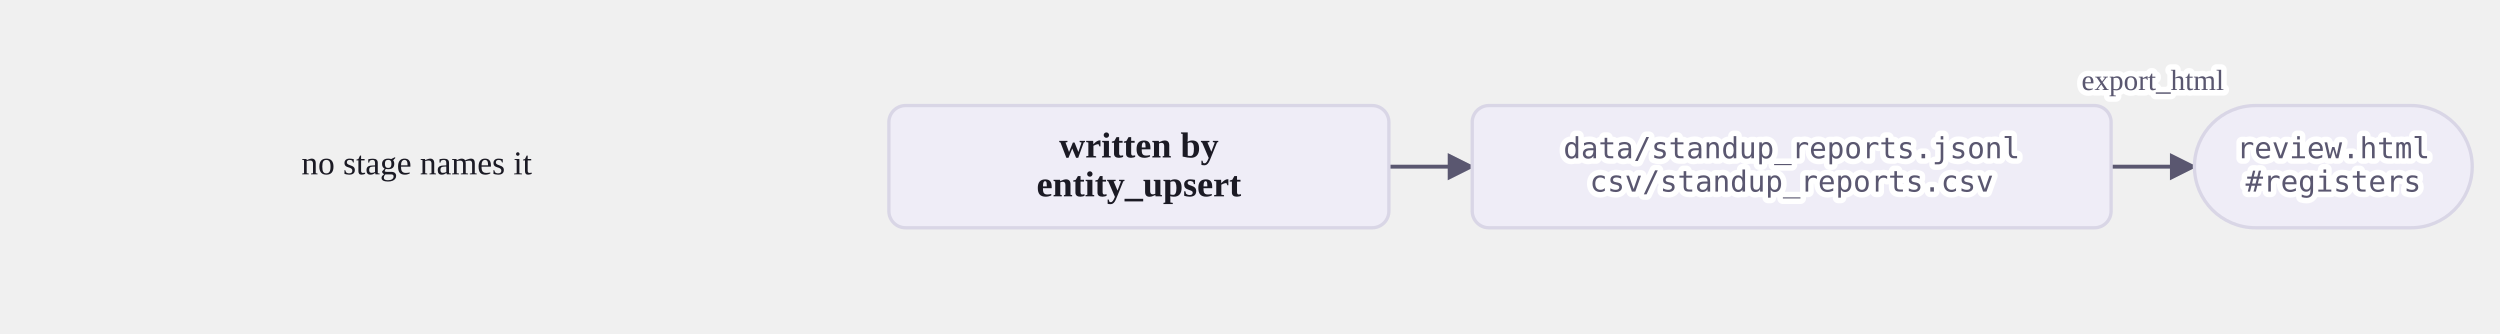
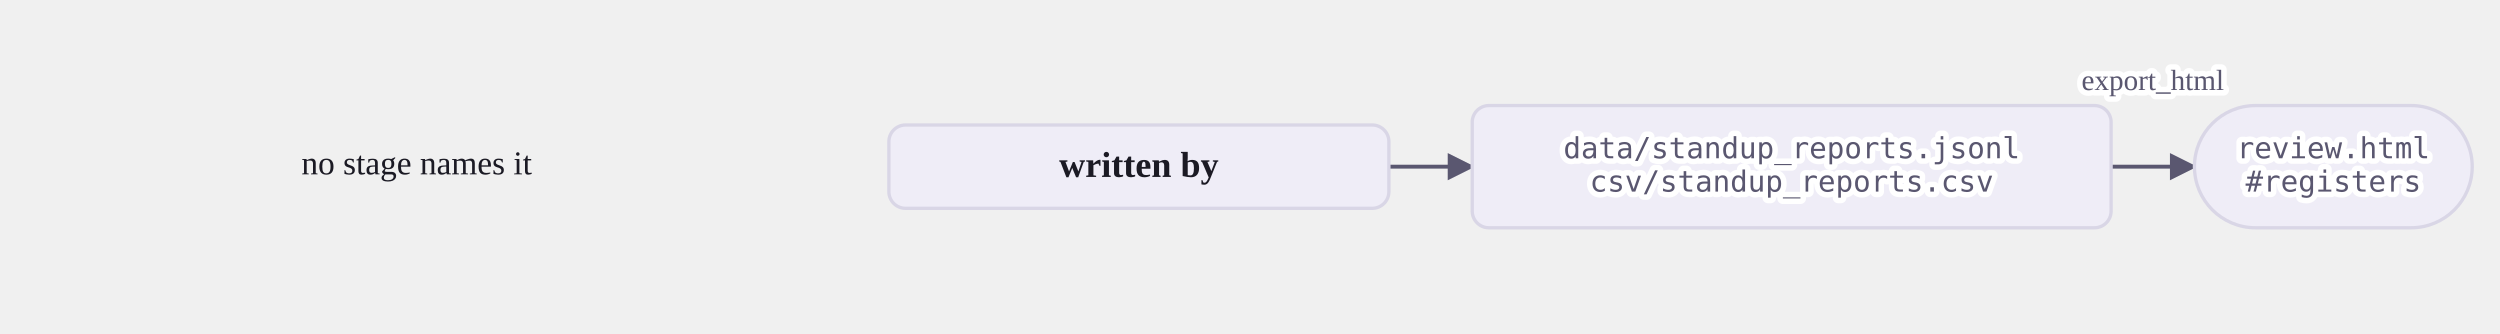
<svg xmlns="http://www.w3.org/2000/svg" class="dia" lang="en" viewBox="0 0 900 120" width="900" height="120" role="img" aria-label="Where the rows come from and where they go. The stages whose Writes line names the table, the tool that writes it, the canonical file and its CSV, then the review page.">
  <style>svg{font-family:Georgia, "Times New Roman", serif;color:#1b1a24;direction:ltr}text{fill:currentColor}.box{fill:#efedf7;stroke:#d9d6e6;stroke-width:1.2}.box.acc{fill:#ebe7fb;stroke:#5b3fd6}.box.good{fill:#e0efe6;stroke:#1f8a4c}.box.bad{fill:#f8e7e7;stroke:#c23b36}.box.warn{fill:#f3ebdd;stroke:#a8700f}.box.frame{fill:none;stroke:#d9d6e6;stroke-dasharray:5 4}.frame .lbl{fill:#5a5770}.edge{fill:none;stroke:#5a5770;stroke-width:1.4}.edge.acc{stroke:#5b3fd6;stroke-width:1.8}.edge.loop{stroke-dasharray:4 3}.lbl{font-size:12px}.lbl.small{font-size:10.5px;fill:#5a5770;paint-order:stroke fill;stroke:#ffffff;stroke-width:4px;stroke-linejoin:round}.lbl.strong{font-weight:600;font-size:13px}.num{font-family:Consolas, Menlo, monospace;font-size:11px;direction:ltr;unicode-bidi:isolate}.arrow{fill:#5a5770}.arrow.acc{fill:#5b3fd6}</style>
  <defs>
    <marker id="ar-data-standup-report-en" viewBox="0 0 10 10" refX="9" refY="5" markerWidth="7" markerHeight="7" orient="auto-start-reverse">
      <path d="M0 0L10 5L0 10z" class="arrow" />
    </marker>
    <marker id="ara-data-standup-report-en" viewBox="0 0 10 10" refX="9" refY="5" markerWidth="7" markerHeight="7" orient="auto-start-reverse">
      <path d="M0 0L10 5L0 10z" class="arrow acc" />
    </marker>
  </defs>
  <path class="edge  draw" marker-end="url(#ar-data-standup-report-en)" d="M500.0 60.0 L530.0 60.0" />
  <path class="edge  draw" marker-end="url(#ar-data-standup-report-en)" d="M760.0 60.0 L790.0 60.0" />
  <text class="lbl small" x="775.0" y="30.0" text-anchor="middle" dominant-baseline="middle">export_html</text>
  <g data-key="tool">
-     <rect class="box strong" x="320.0" y="38.0" width="180" height="44" rx="6" />
-     <text class="lbl strong" x="410.0" y="53.0" text-anchor="middle" dominant-baseline="middle">written by</text>
-     <text class="lbl strong" x="410.0" y="67.0" text-anchor="middle" dominant-baseline="middle">entity_upsert</text>
+     <rect class="box strong" x="320.0" y="45.0" width="180" height="30" rx="6" />
+     <text class="lbl strong" x="410.0" y="60.0" text-anchor="middle" dominant-baseline="middle">written by</text>
  </g>
  <g data-key="nostage">
    <text class="lbl " x="150.0" y="60.0" text-anchor="middle" dominant-baseline="middle">no stage names it</text>
  </g>
  <g data-key="data">
    <rect class="box " x="530.0" y="38.0" width="230" height="44" rx="6" />
    <text class="lbl num small" x="645.0" y="54.0" text-anchor="middle" dominant-baseline="middle" style="direction:ltr;unicode-bidi:isolate">data/standup_reports.jsonl</text>
    <text class="lbl num small" x="645.0" y="66.0" text-anchor="middle" dominant-baseline="middle" style="direction:ltr;unicode-bidi:isolate">csv/standup_reports.csv</text>
  </g>
  <g data-key="review">
    <rect class="box pill" x="790.0" y="38.0" width="100" height="44" rx="22.0" />
    <text class="lbl num small" x="840.0" y="54.0" text-anchor="middle" dominant-baseline="middle" style="direction:ltr;unicode-bidi:isolate">review.html</text>
    <text class="lbl num small" x="840.0" y="66.0" text-anchor="middle" dominant-baseline="middle" style="direction:ltr;unicode-bidi:isolate">#registers</text>
  </g>
</svg>
